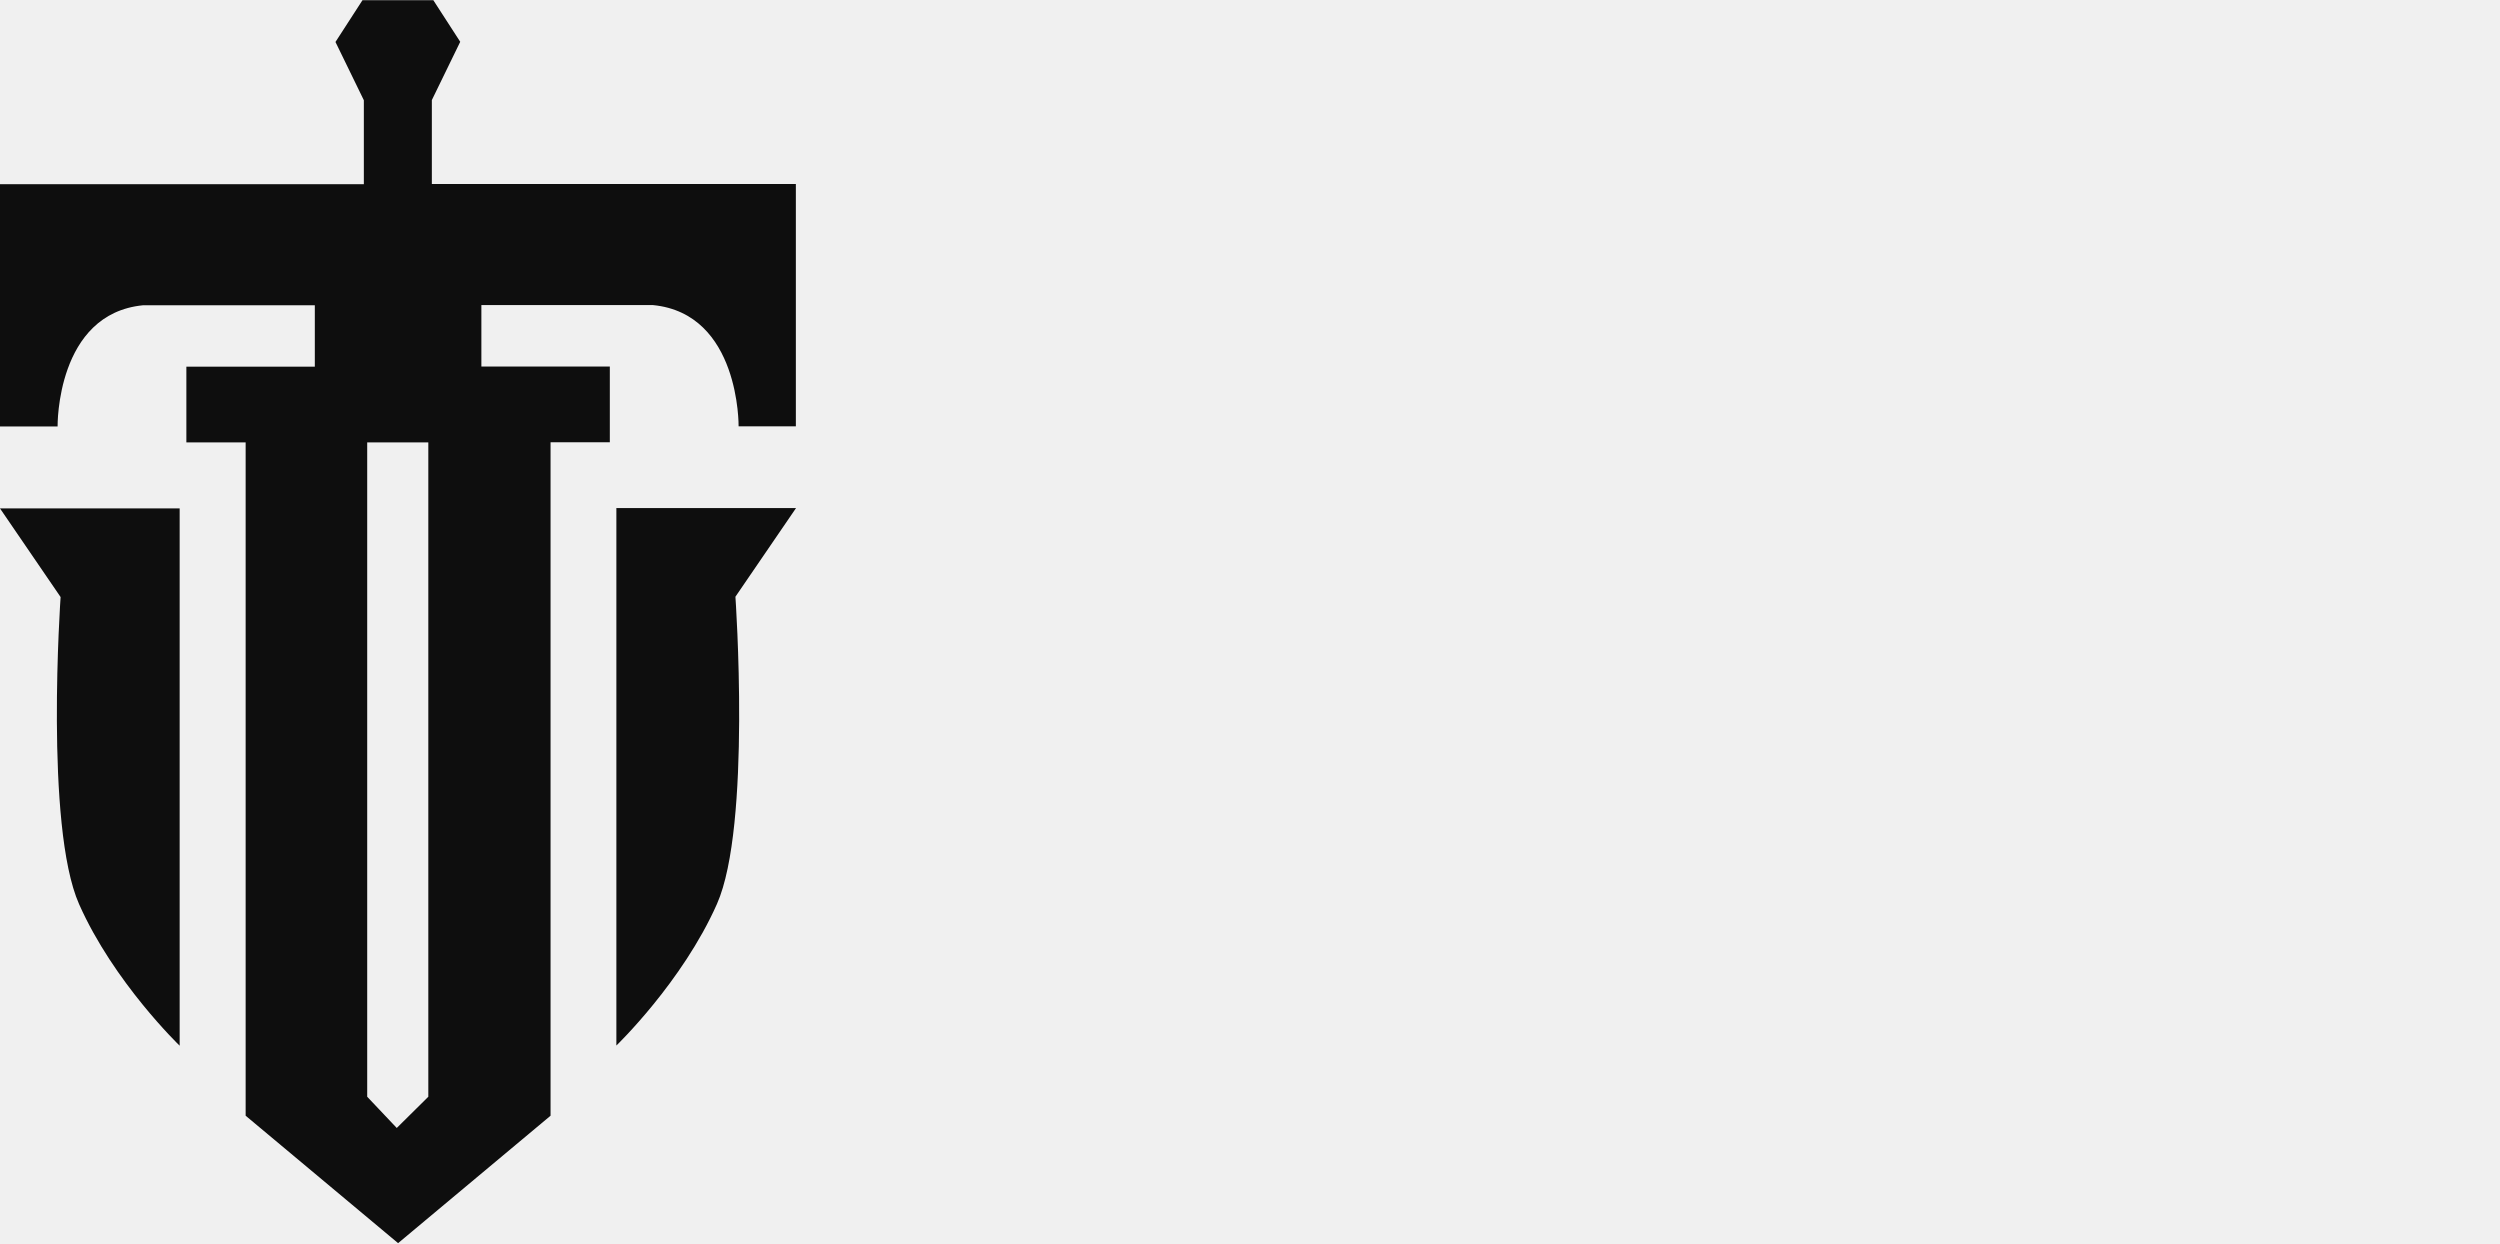
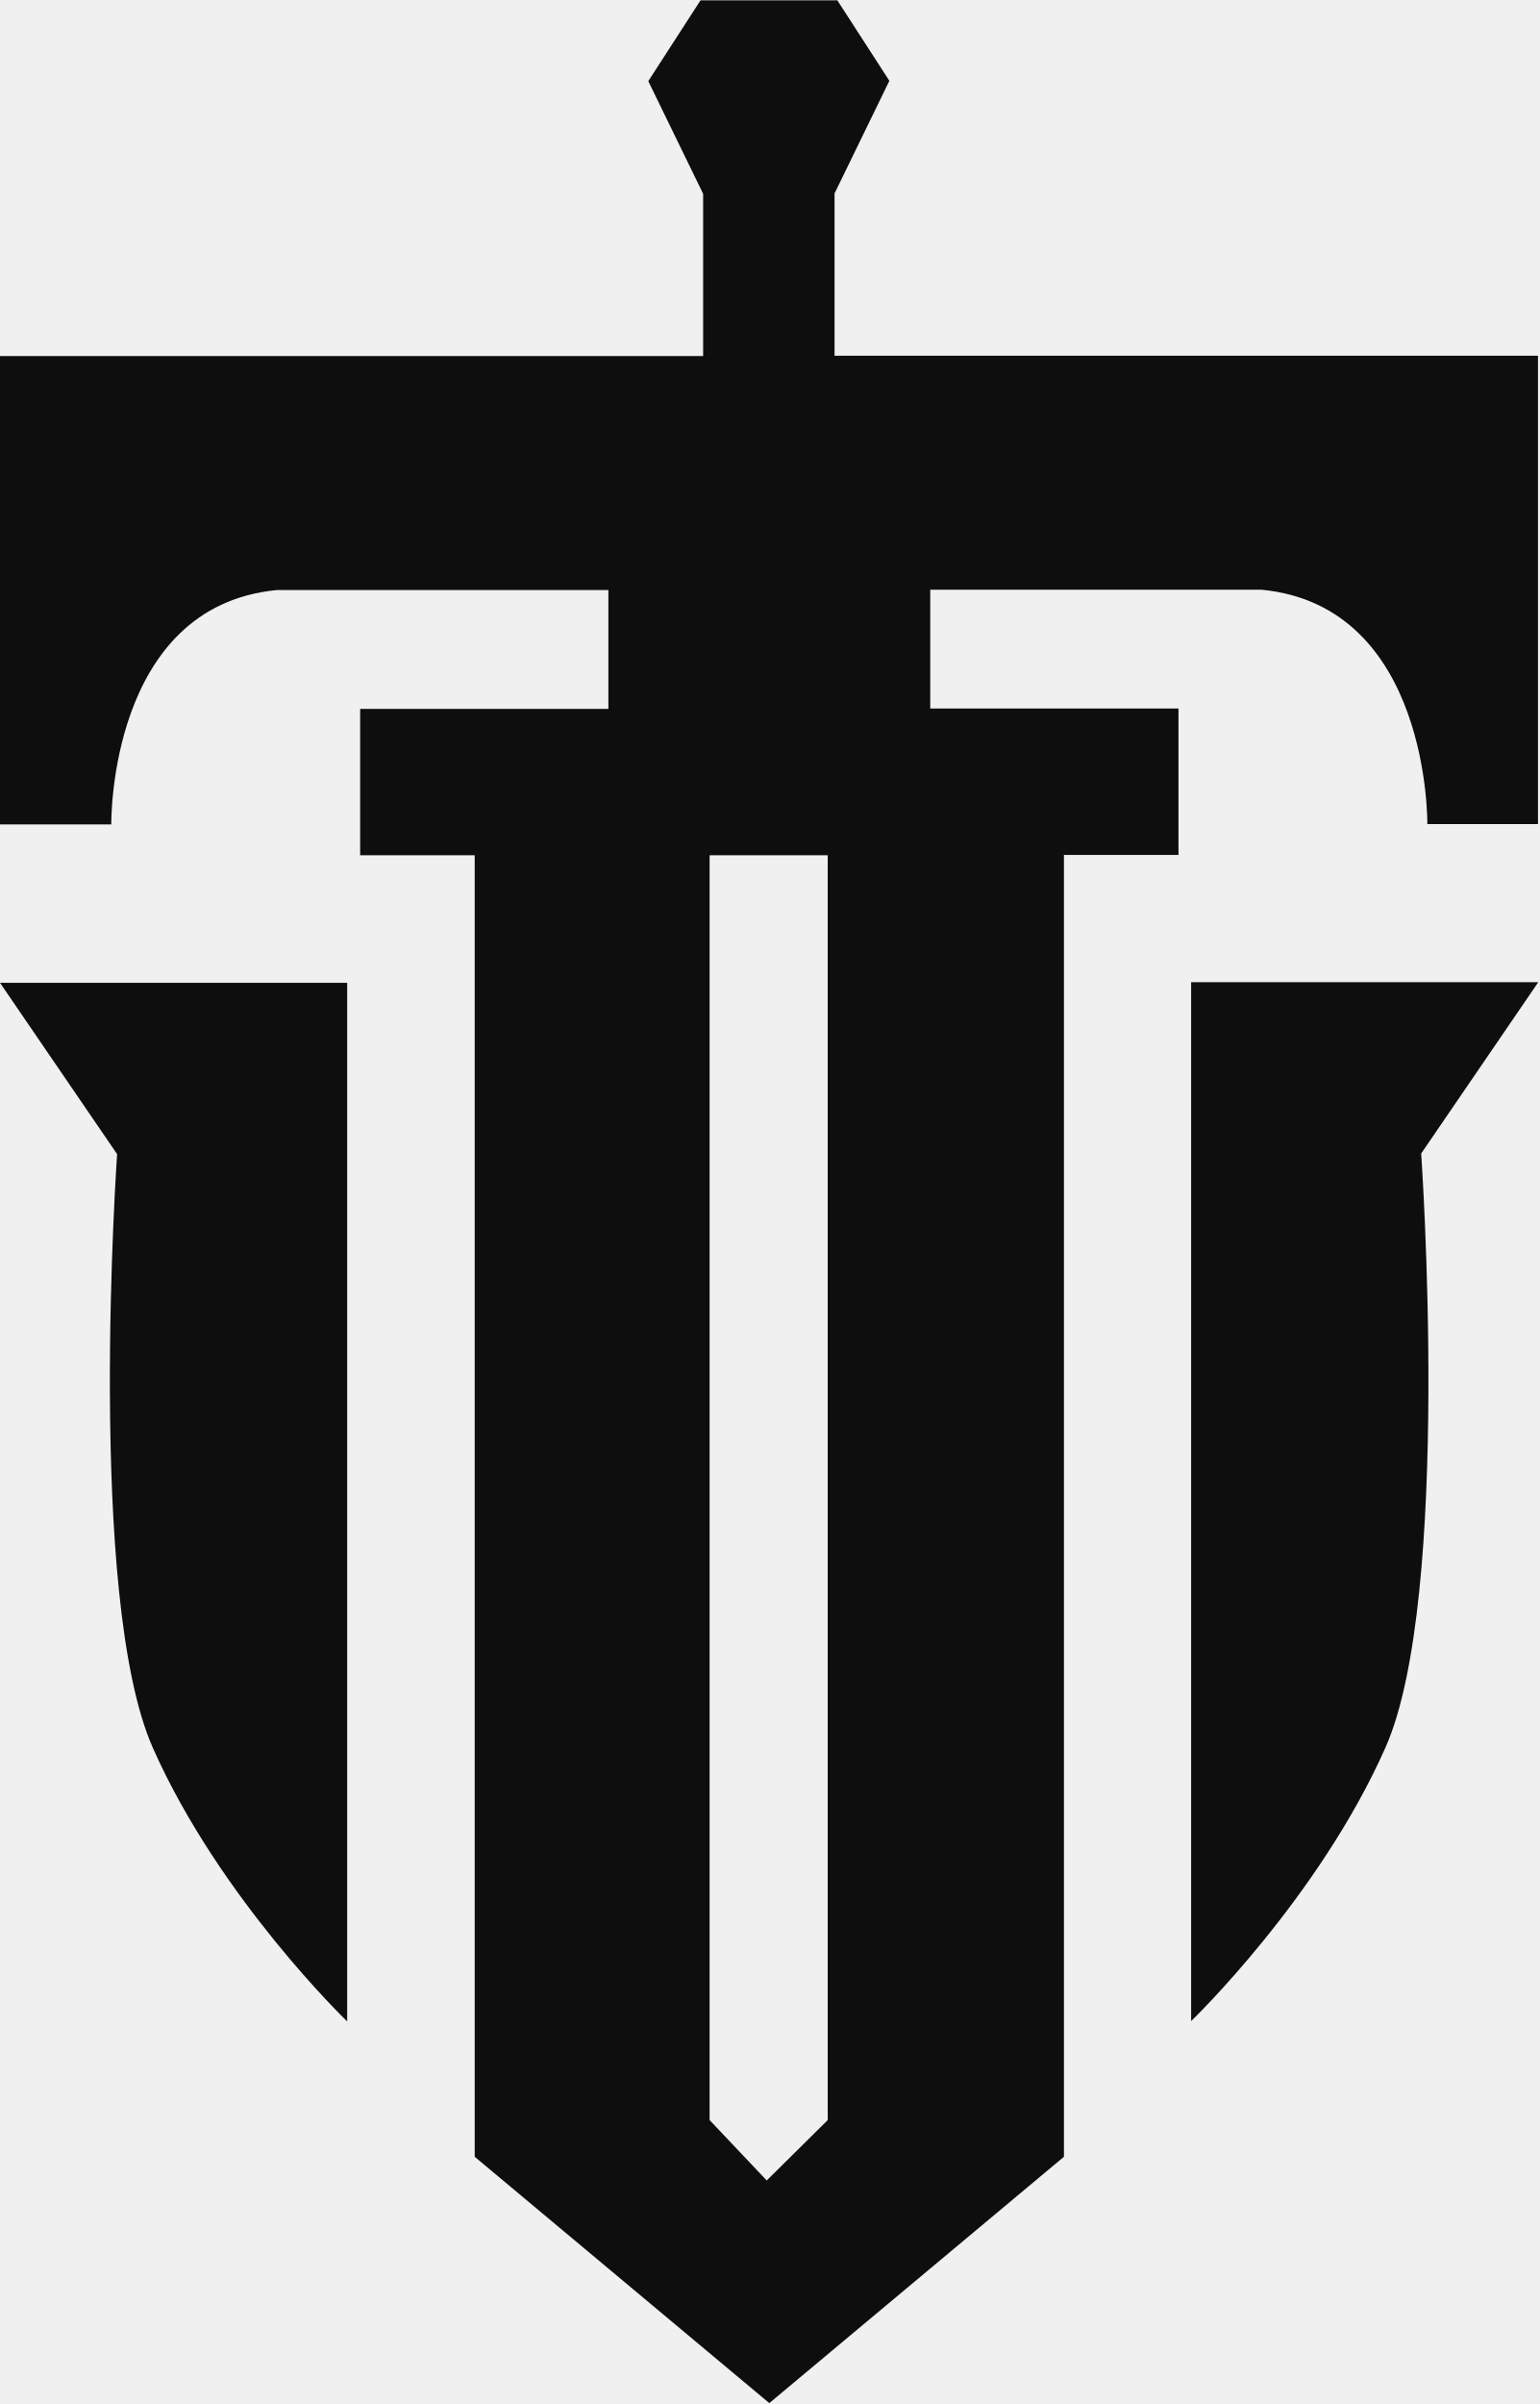
- <svg xmlns="http://www.w3.org/2000/svg" width="587" height="292" viewBox="0 0 587 292" fill="none">
-   <g clip-path="url(#clip0_49_850)">
-     <path d="M14.232 140.151C14.232 140.151 10.447 193.964 18.569 212.296C26.69 230.628 42.183 245.53 42.183 245.53V119.375H0L14.232 140.19V140.151Z" fill="#0E0E0E" />
-     <path d="M144.725 119.335V245.491C144.725 245.491 160.218 230.589 168.34 212.257C176.461 193.925 172.676 140.112 172.676 140.112L186.908 119.296H144.686L144.725 119.335Z" fill="#0E0E0E" />
-     <path fill-rule="evenodd" clip-rule="evenodd" d="M101.713 0L108.06 9.816L101.398 23.497V43.208H186.868V100.097H173.424C173.424 100.097 173.779 73.643 153.318 71.633H113.028V86.062H143.187V103.842H129.27V261.97L93.473 291.892L57.677 261.97V103.881H43.76V86.101H73.919V71.672H33.628C13.207 73.643 13.522 99.939 13.522 100.136H0V43.248H85.431V23.536L78.768 9.856L85.116 0.039H101.713V0ZM86.219 257.515L93.158 264.848L100.57 257.515V103.881H86.219V257.515Z" fill="#0E0E0E" />
-   </g>
-   <defs>
-     <clipPath id="clip0_49_850">
-       <rect width="586.86" height="291.932" fill="white" />
-     </clipPath>
-   </defs>
+ <svg xmlns="http://www.w3.org/2000/svg" width="187" height="292" viewBox="0 0 187 292" fill="none">
+   <path d="M14.232 140.151C14.232 140.151 10.447 193.964 18.569 212.296C26.69 230.628 42.183 245.53 42.183 245.53V119.375H0L14.232 140.19V140.151Z" fill="#0E0E0E" />
+   <path d="M144.725 119.335V245.491C144.725 245.491 160.218 230.589 168.34 212.257C176.461 193.925 172.676 140.112 172.676 140.112L186.908 119.296H144.686L144.725 119.335Z" fill="#0E0E0E" />
+   <path fill-rule="evenodd" clip-rule="evenodd" d="M101.713 0L108.06 9.816L101.398 23.497V43.208H186.868V100.097H173.424C173.424 100.097 173.779 73.643 153.318 71.633H113.028V86.062H143.187V103.842H129.27V261.97L93.473 291.892L57.677 261.97V103.881H43.76V86.101H73.919V71.672H33.628C13.207 73.643 13.522 99.939 13.522 100.136H0V43.248H85.431V23.536L78.768 9.856L85.116 0.039H101.713V0ZM86.219 257.515L93.158 264.848L100.57 257.515V103.881H86.219V257.515Z" fill="#0E0E0E" />
</svg>
